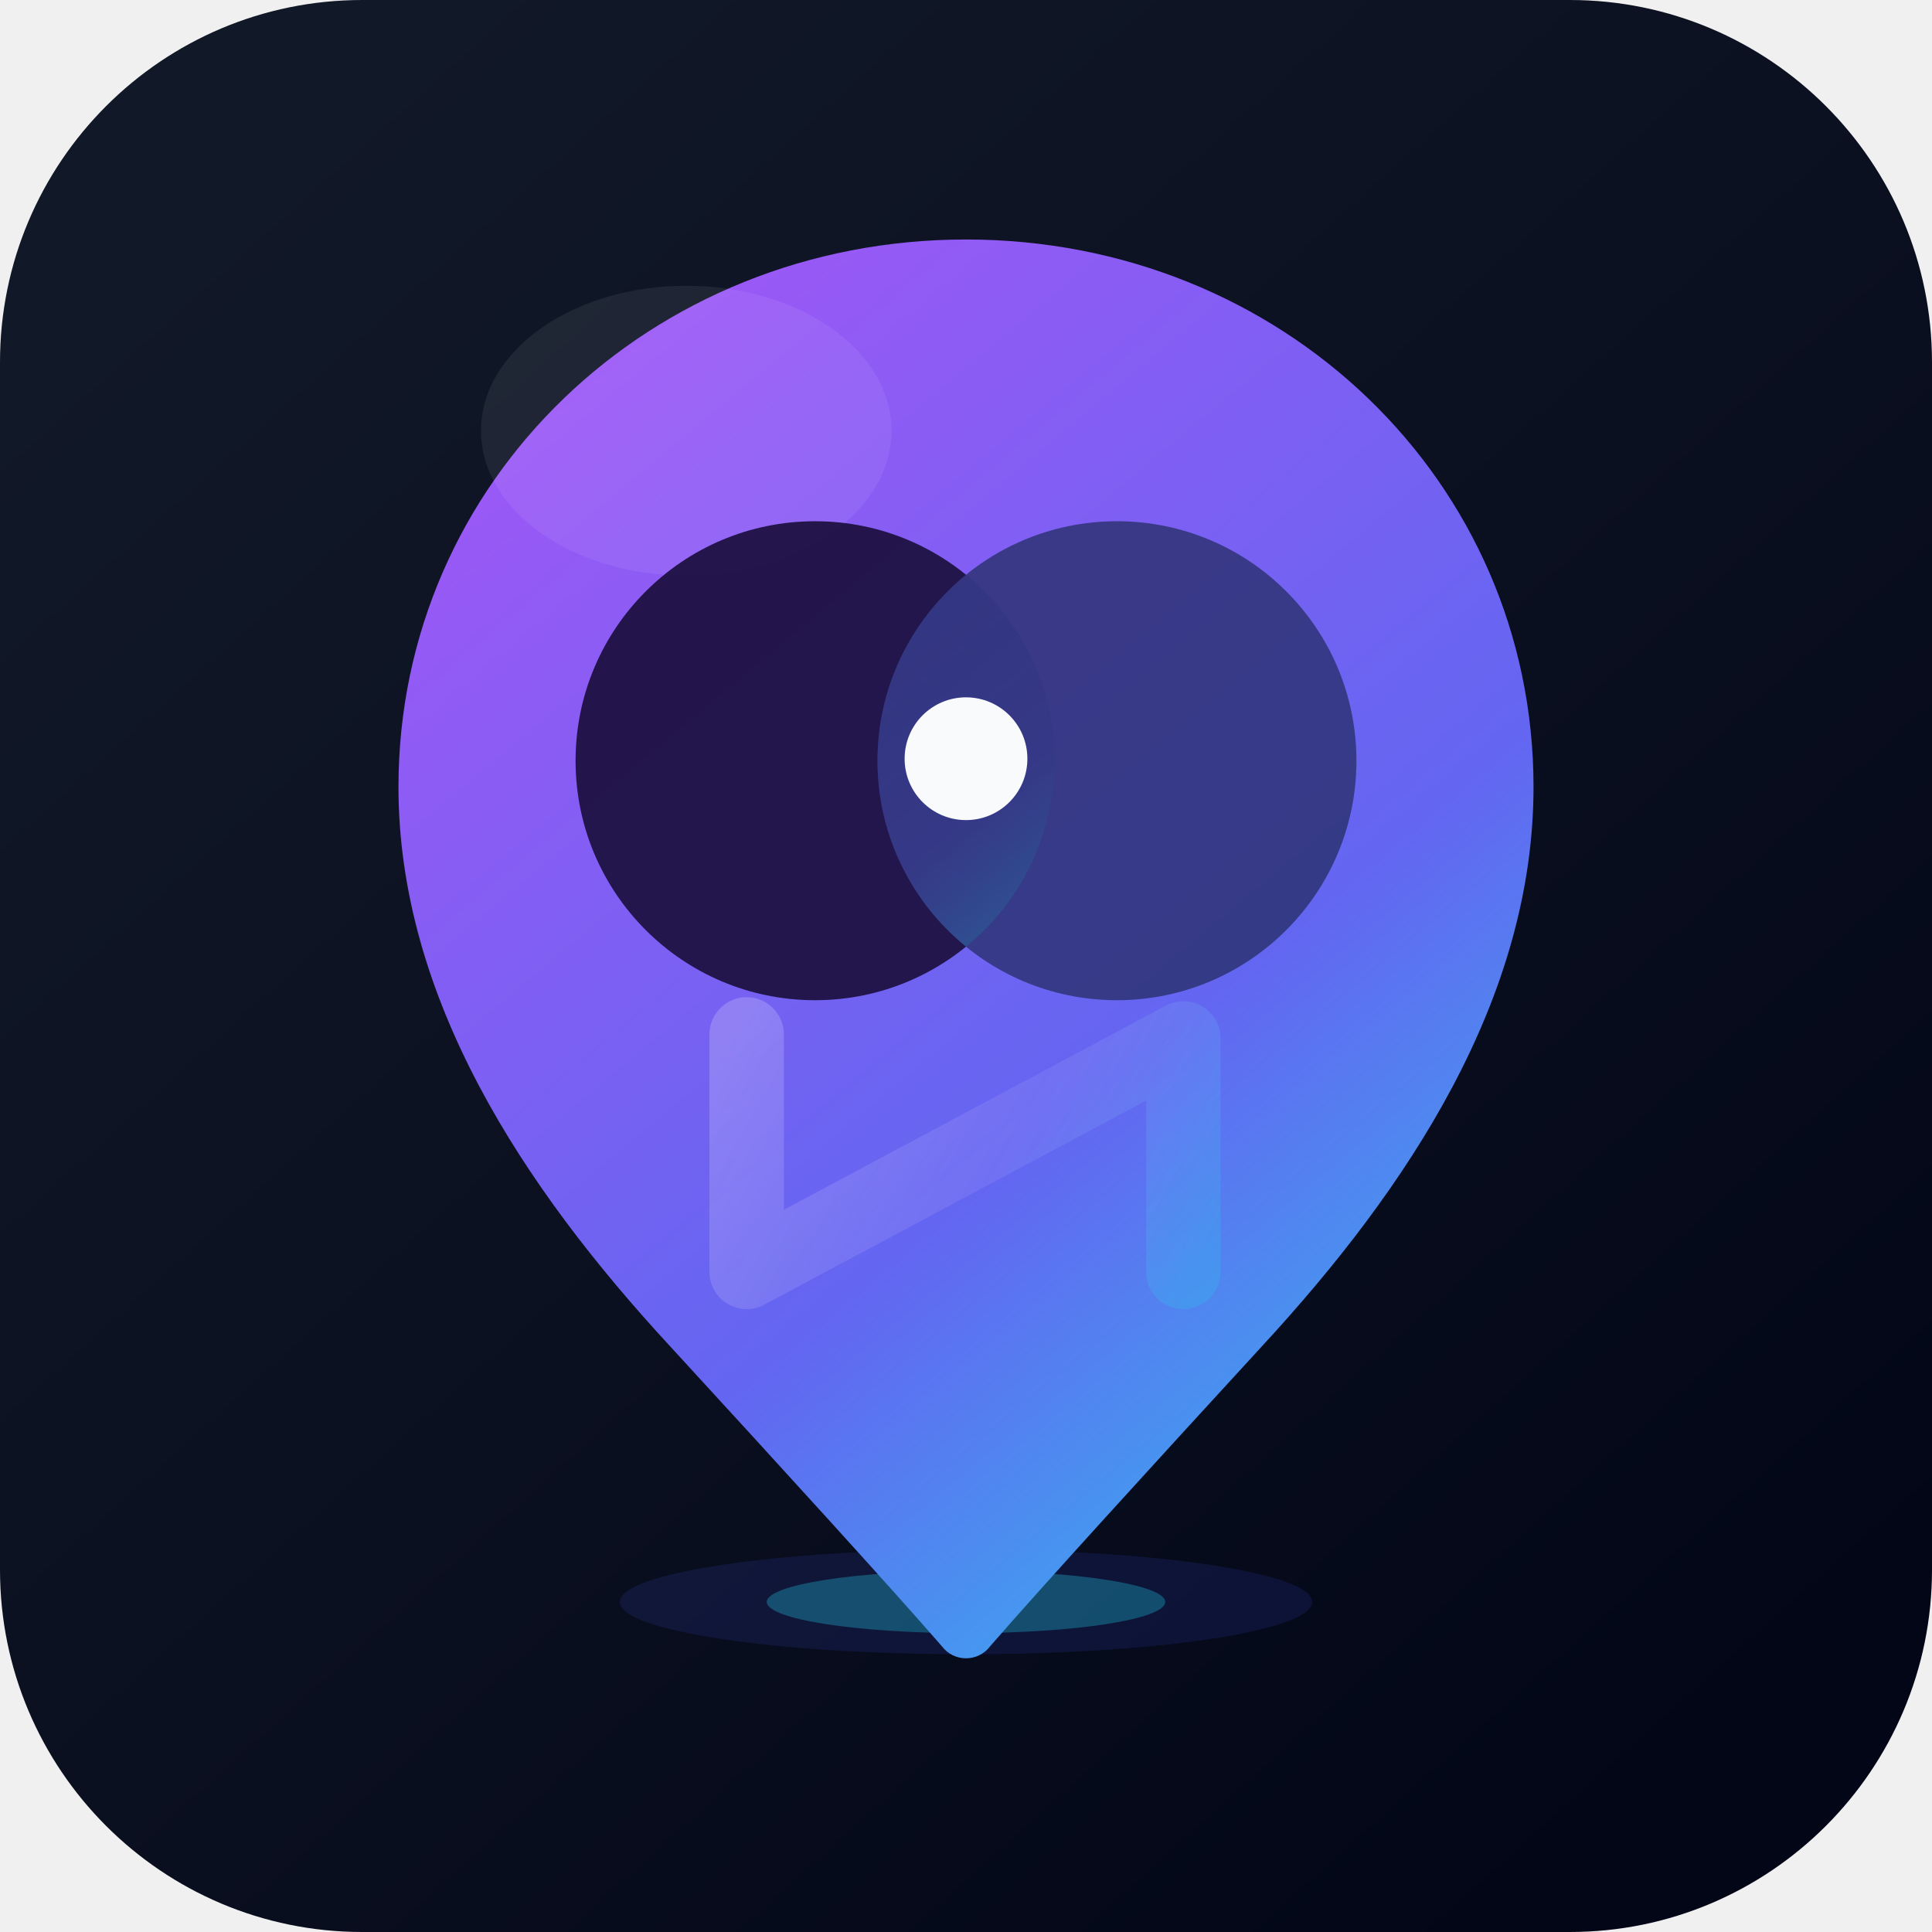
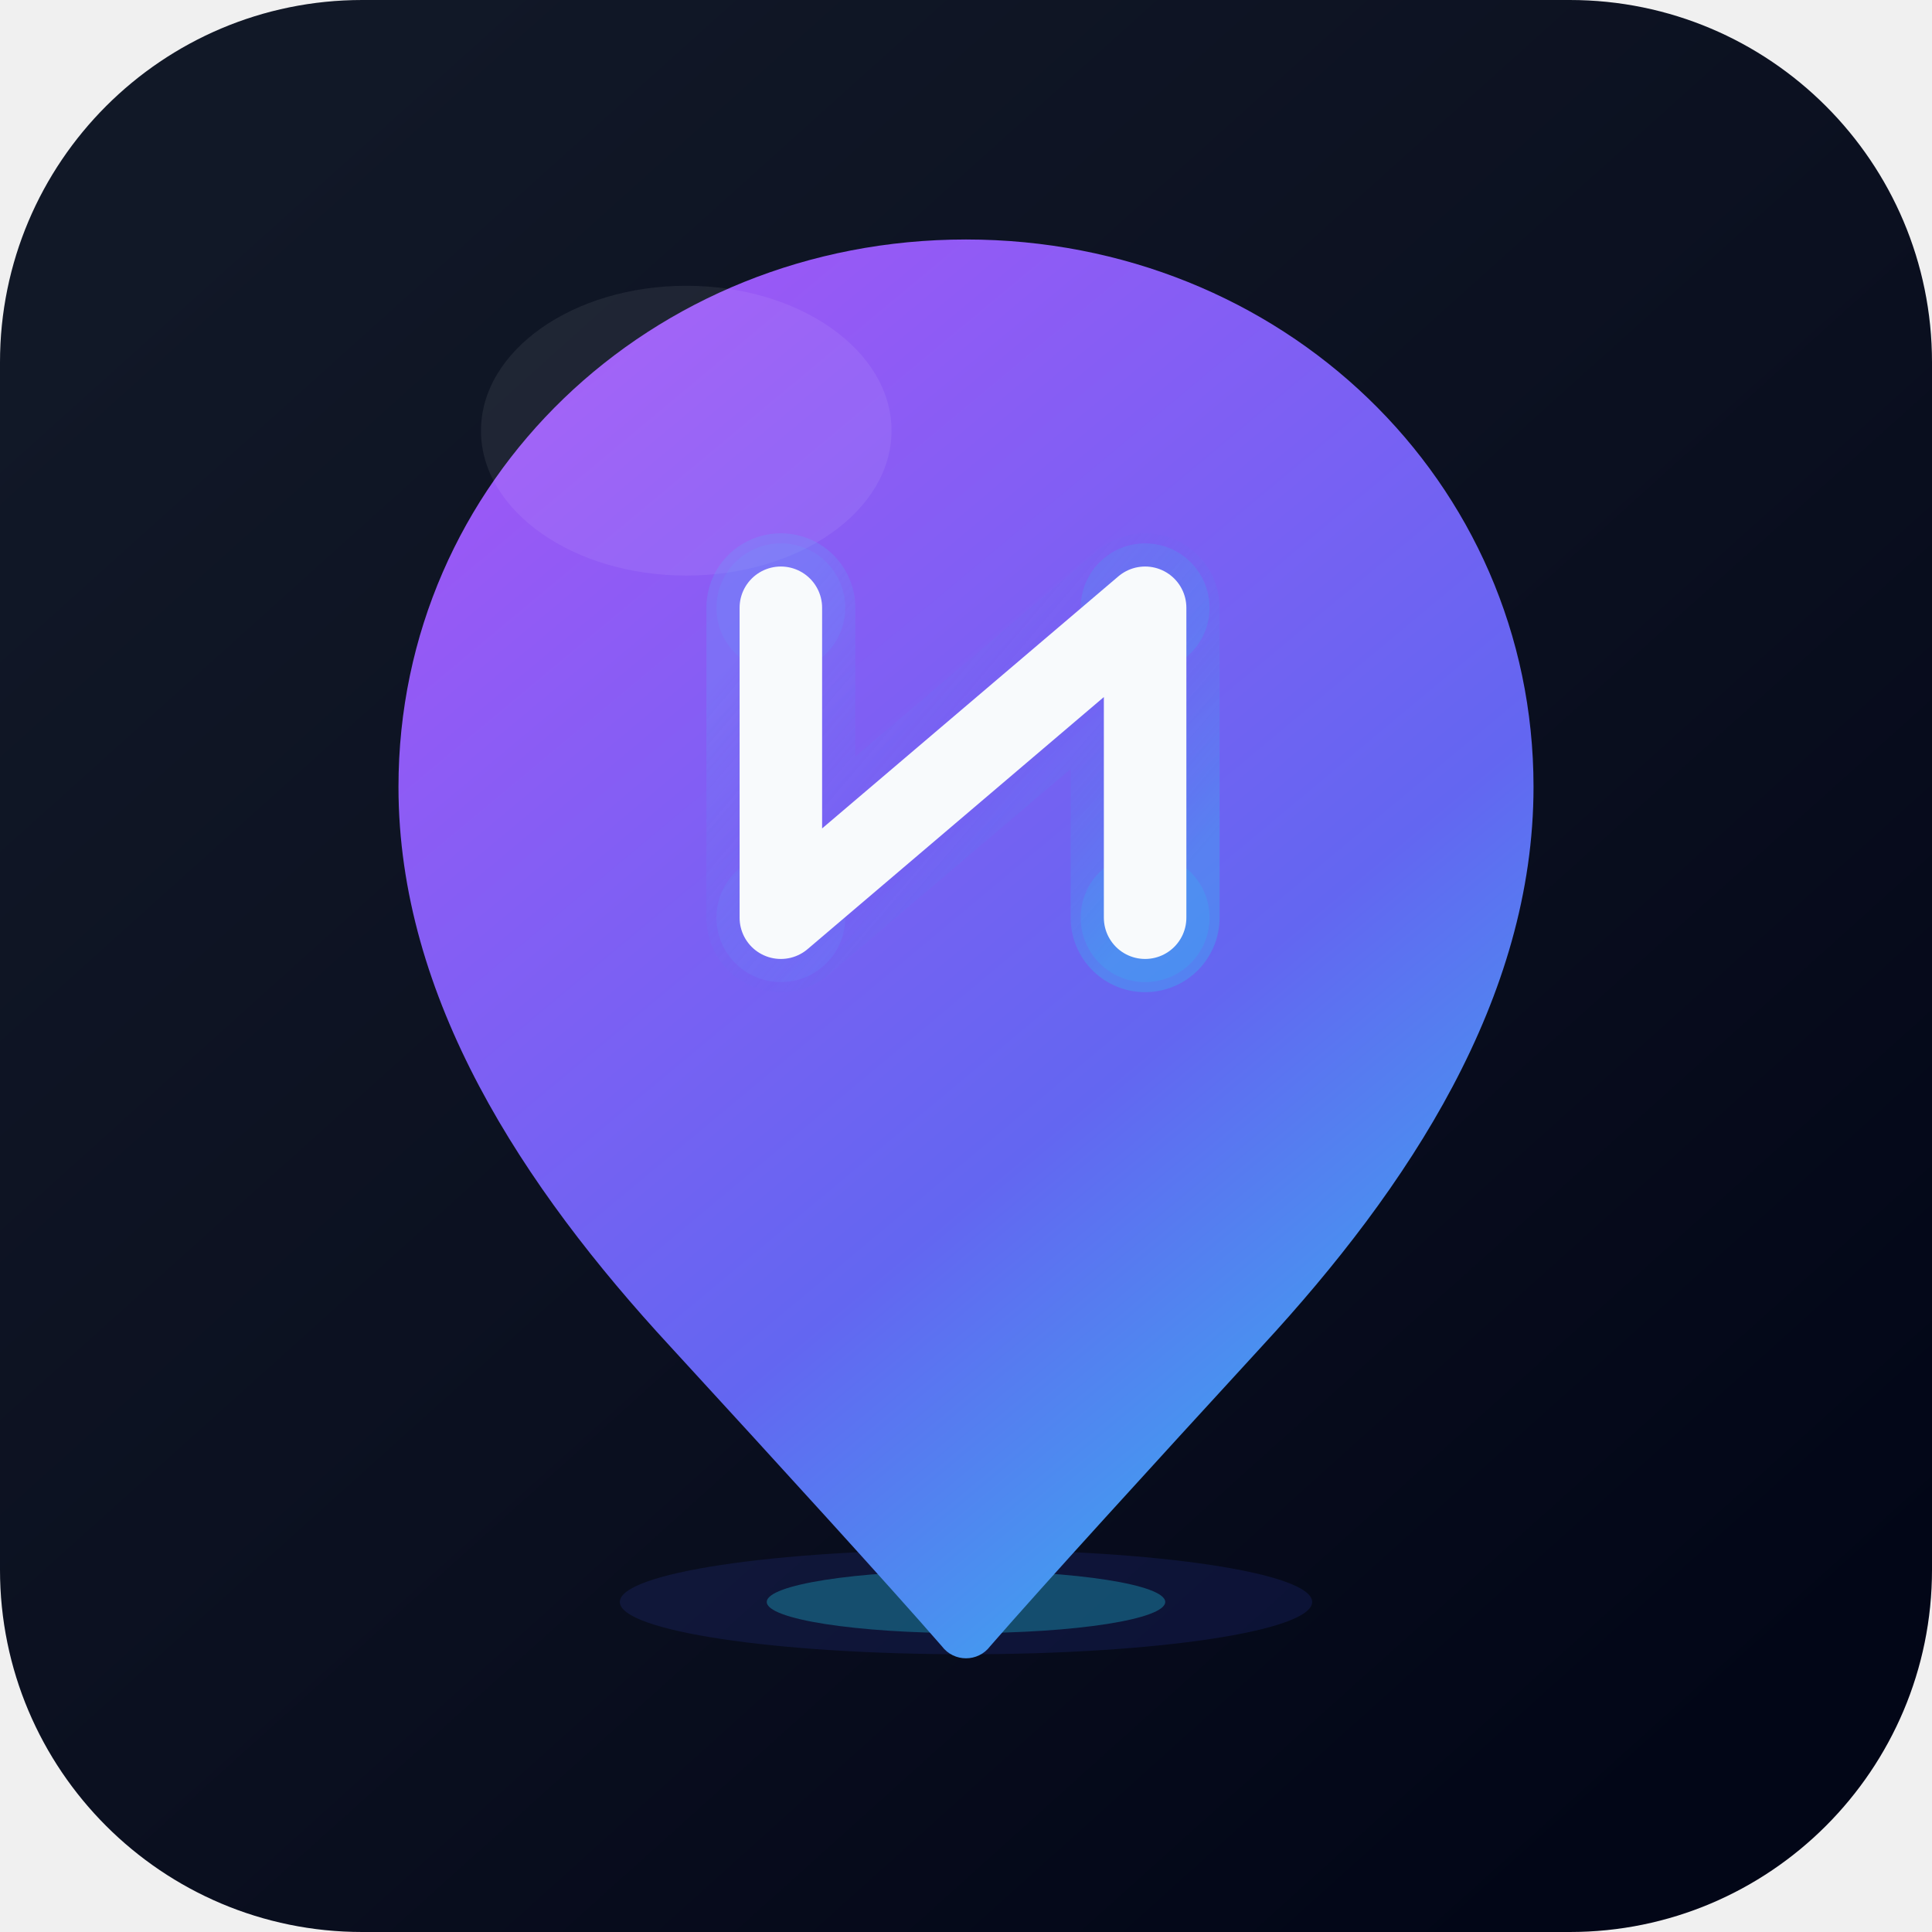
<svg xmlns="http://www.w3.org/2000/svg" width="1024" height="1024" viewBox="0 0 96 96" fill="none">
  <defs>
    <linearGradient id="bgGradMinimal" x1="12" y1="8" x2="84" y2="88" gradientUnits="userSpaceOnUse">
      <stop offset="0" stop-color="#111827" />
      <stop offset="0.52" stop-color="#0B1020" />
      <stop offset="1" stop-color="#020617" />
    </linearGradient>
    <linearGradient id="nowlyGradMinimal" x1="18" y1="14" x2="78" y2="86" gradientUnits="userSpaceOnUse">
      <stop offset="0" stop-color="#A855F7" />
      <stop offset="0.58" stop-color="#6366F1" />
      <stop offset="1" stop-color="#22D3EE" />
    </linearGradient>
-     <linearGradient id="overlapGradMinimal" x1="42.6" y1="29.8" x2="55.6" y2="45.6" gradientUnits="userSpaceOnUse">
-       <stop offset="0" stop-color="#6366F1" stop-opacity="0.16" />
-       <stop offset="0.58" stop-color="#6366F1" stop-opacity="0.21" />
-       <stop offset="1" stop-color="#22D3EE" stop-opacity="0.34" />
+     <linearGradient id="nGlowGradMinimal" x1="38.8" y1="30.2" x2="56.9" y2="45.6" gradientUnits="userSpaceOnUse">
+       <stop offset="0" stop-color="#60A5FA" stop-opacity="0.24" />
+       <stop offset="0.5" stop-color="#6366F1" stop-opacity="0.08" />
+       <stop offset="1" stop-color="#22D3EE" stop-opacity="0.26" />
    </linearGradient>
-     <linearGradient id="monogramGradMinimal" x1="36.8" y1="50.9" x2="59.1" y2="63.6" gradientUnits="userSpaceOnUse">
-       <stop offset="0" stop-color="#F8FAFC" stop-opacity="0.2" />
-       <stop offset="0.54" stop-color="#C4B5FD" stop-opacity="0.14" />
-       <stop offset="1" stop-color="#22D3EE" stop-opacity="0.22" />
-     </linearGradient>
-     <clipPath id="nowlyOverlapClipMinimal">
-       <circle cx="40.5" cy="37.8" r="11.9" />
-     </clipPath>
  </defs>
  <rect width="96" height="96" rx="18" fill="url(#bgGradMinimal)" />
  <ellipse cx="48" cy="79.6" rx="17.2" ry="2.6" fill="#3447C8" fill-opacity="0.16" />
  <ellipse cx="48" cy="79.6" rx="9.9" ry="1.55" fill="#22D3EE" fill-opacity="0.3" />
  <path d="M48 11.9C32.3 11.9 19.8 23.9 19.8 39.1C19.8 49.6 26 59 33.3 66.9C38.9 73 44.1 78.7 46.8 81.8C47.4 82.6 48.6 82.6 49.2 81.8C51.9 78.7 57.1 73 62.7 66.9C70 59 76.2 49.6 76.2 39.1C76.2 23.9 63.7 11.9 48 11.9Z" fill="url(#nowlyGradMinimal)" />
  <ellipse cx="34.1" cy="21.4" rx="10.2" ry="7.2" fill="#FFFFFF" fill-opacity="0.07" />
-   <circle cx="40.5" cy="37.8" r="11.9" fill="#1D1142" fill-opacity="0.94" />
-   <circle cx="55.5" cy="37.8" r="11.9" fill="#2B3170" fill-opacity="0.82" />
-   <circle cx="55.5" cy="37.8" r="11.9" fill="url(#overlapGradMinimal)" clip-path="url(#nowlyOverlapClipMinimal)" />
-   <path d="M37.1 51.4V63.2L58.8 51.6V63.2" stroke="url(#monogramGradMinimal)" stroke-width="3.7" stroke-linecap="round" stroke-linejoin="round" />
-   <circle cx="48" cy="37.7" r="3.05" fill="#F8FAFC" />
+   <circle cx="38.8" cy="30.2" r="3.2" fill="#60A5FA" fill-opacity="0.14" />
+   <circle cx="38.8" cy="45.6" r="3.2" fill="#60A5FA" fill-opacity="0.14" />
+   <circle cx="56.9" cy="30.2" r="3.2" fill="#22D3EE" fill-opacity="0.16" />
+   <circle cx="56.9" cy="45.6" r="3.2" fill="#22D3EE" fill-opacity="0.16" />
+   <path d="M38.8 30.2V45.6L56.9 30.2V45.6" stroke="url(#nGlowGradMinimal)" stroke-width="7.4" stroke-linecap="round" stroke-linejoin="round" />
+   <path d="M38.8 30.2V45.6L56.9 30.2V45.6" stroke="#F8FAFC" stroke-width="4.1" stroke-linecap="round" stroke-linejoin="round" />
</svg>
